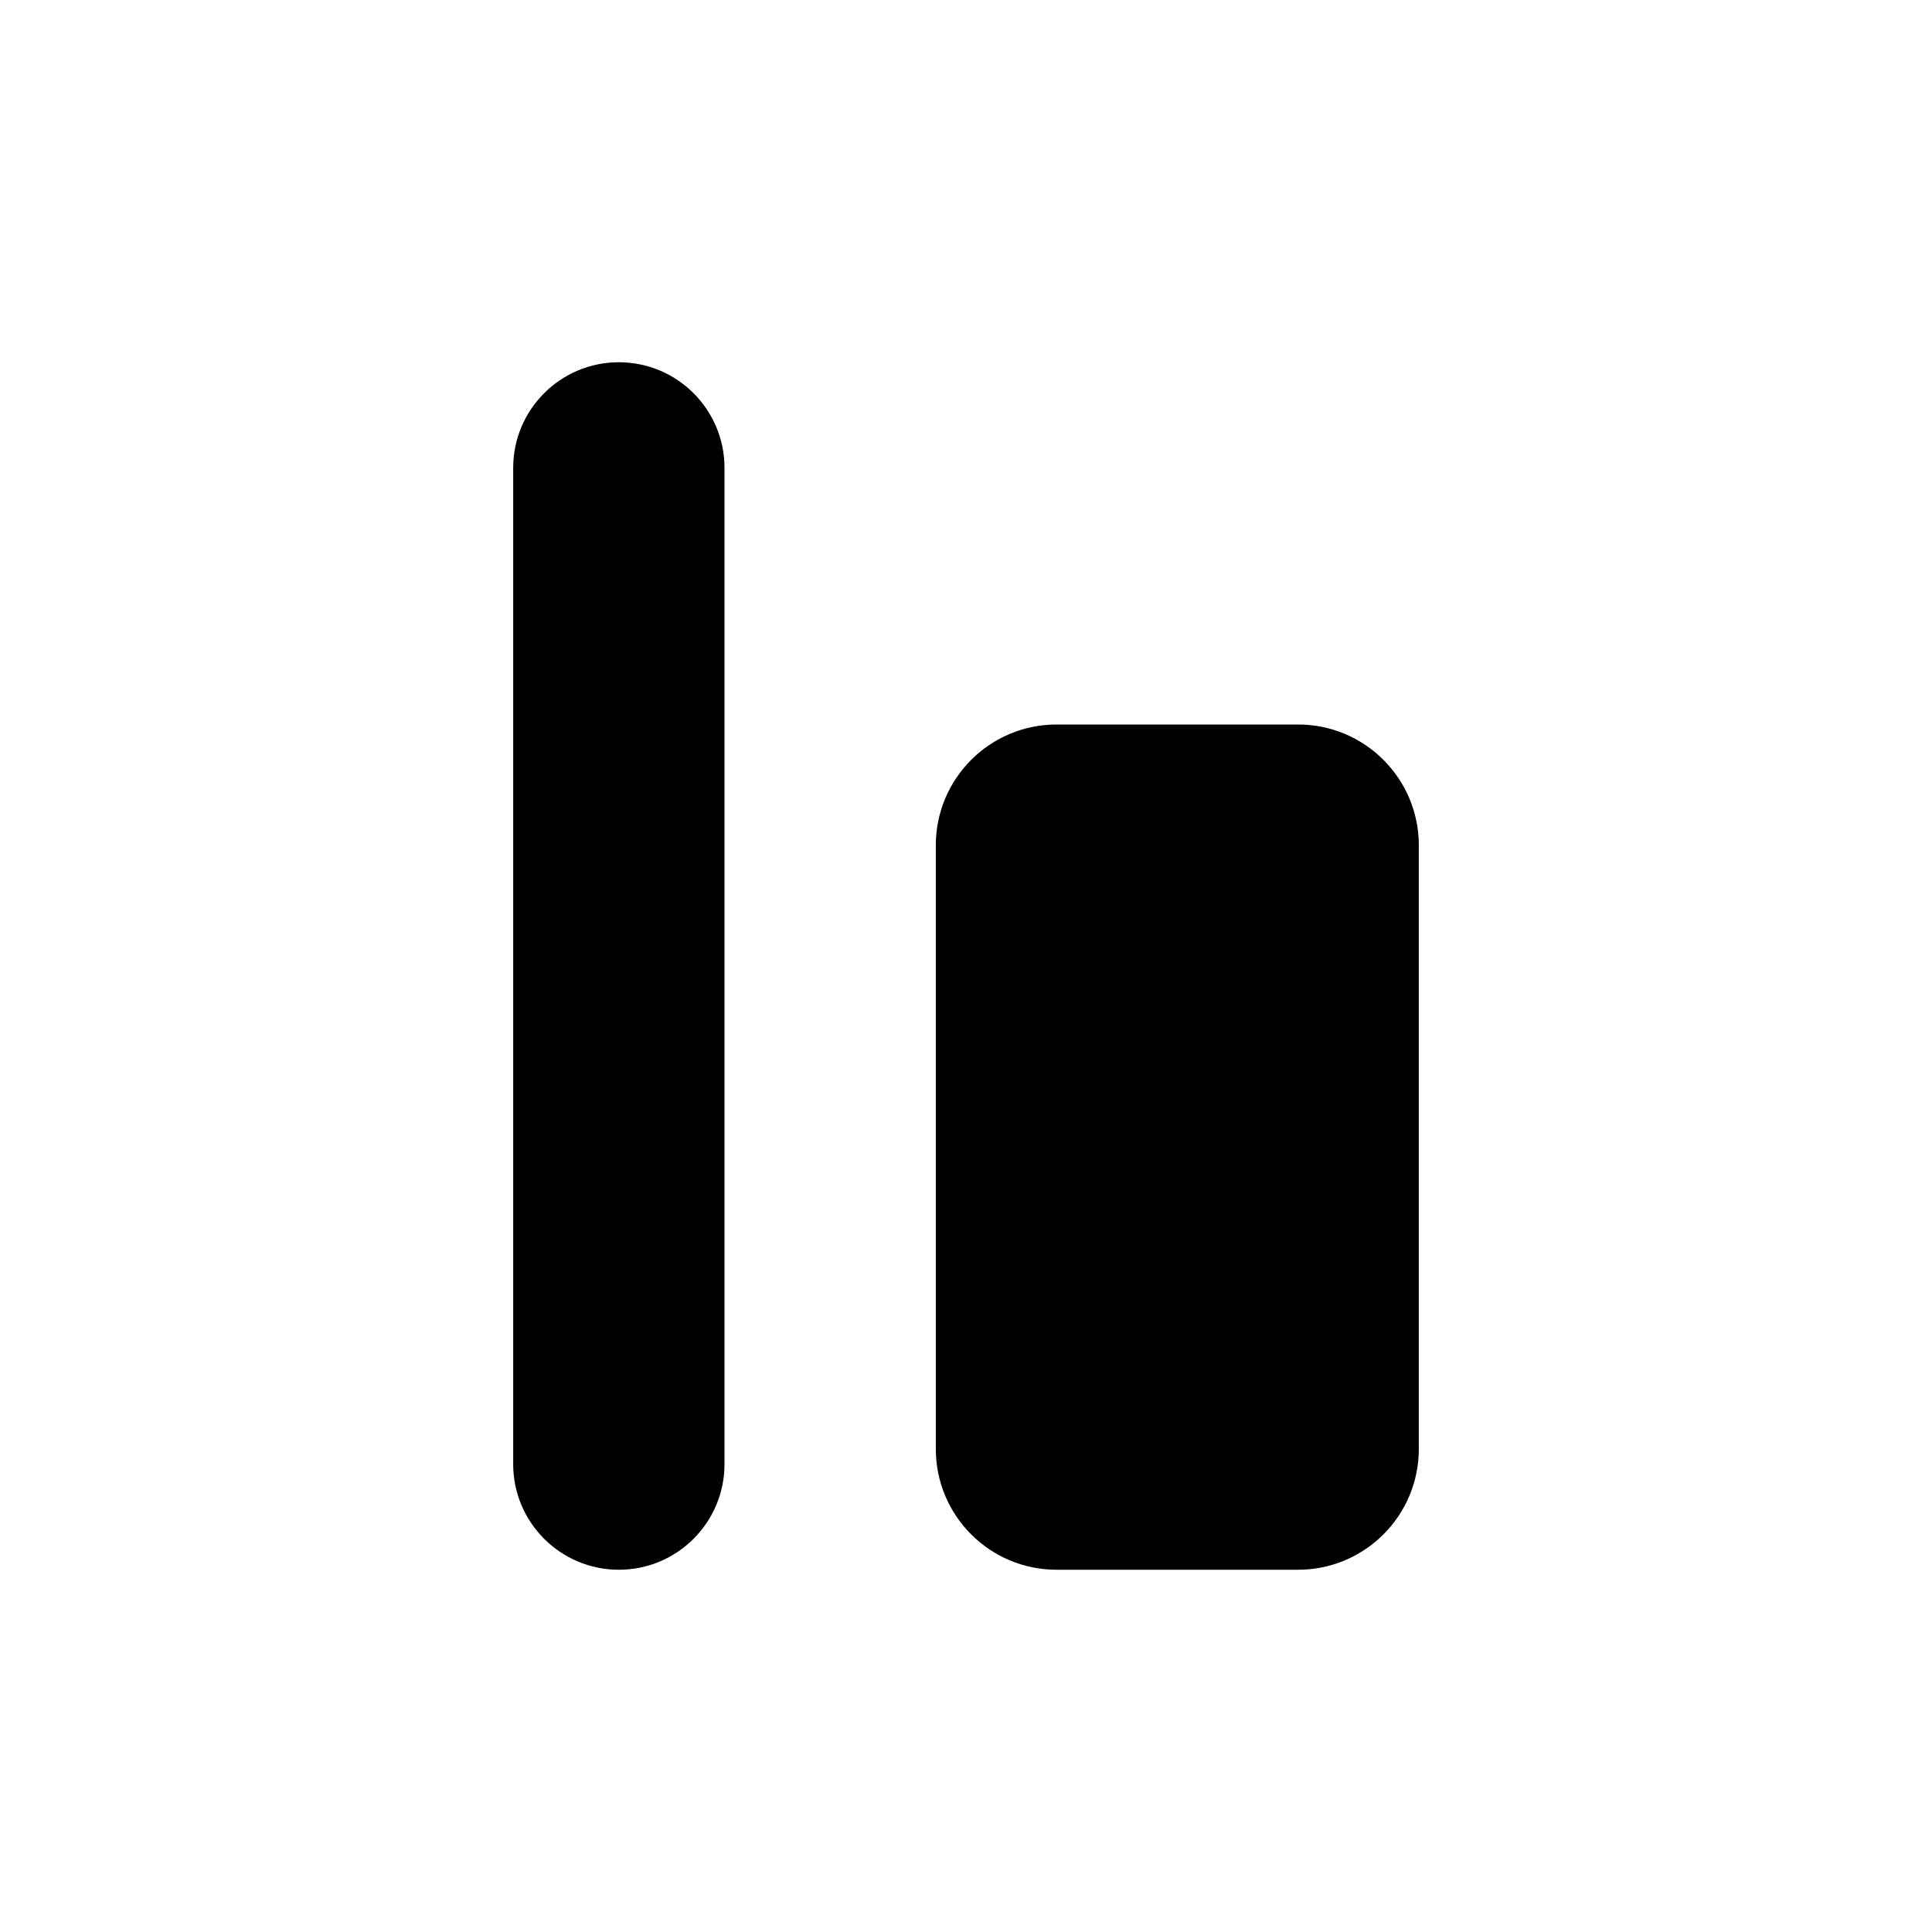
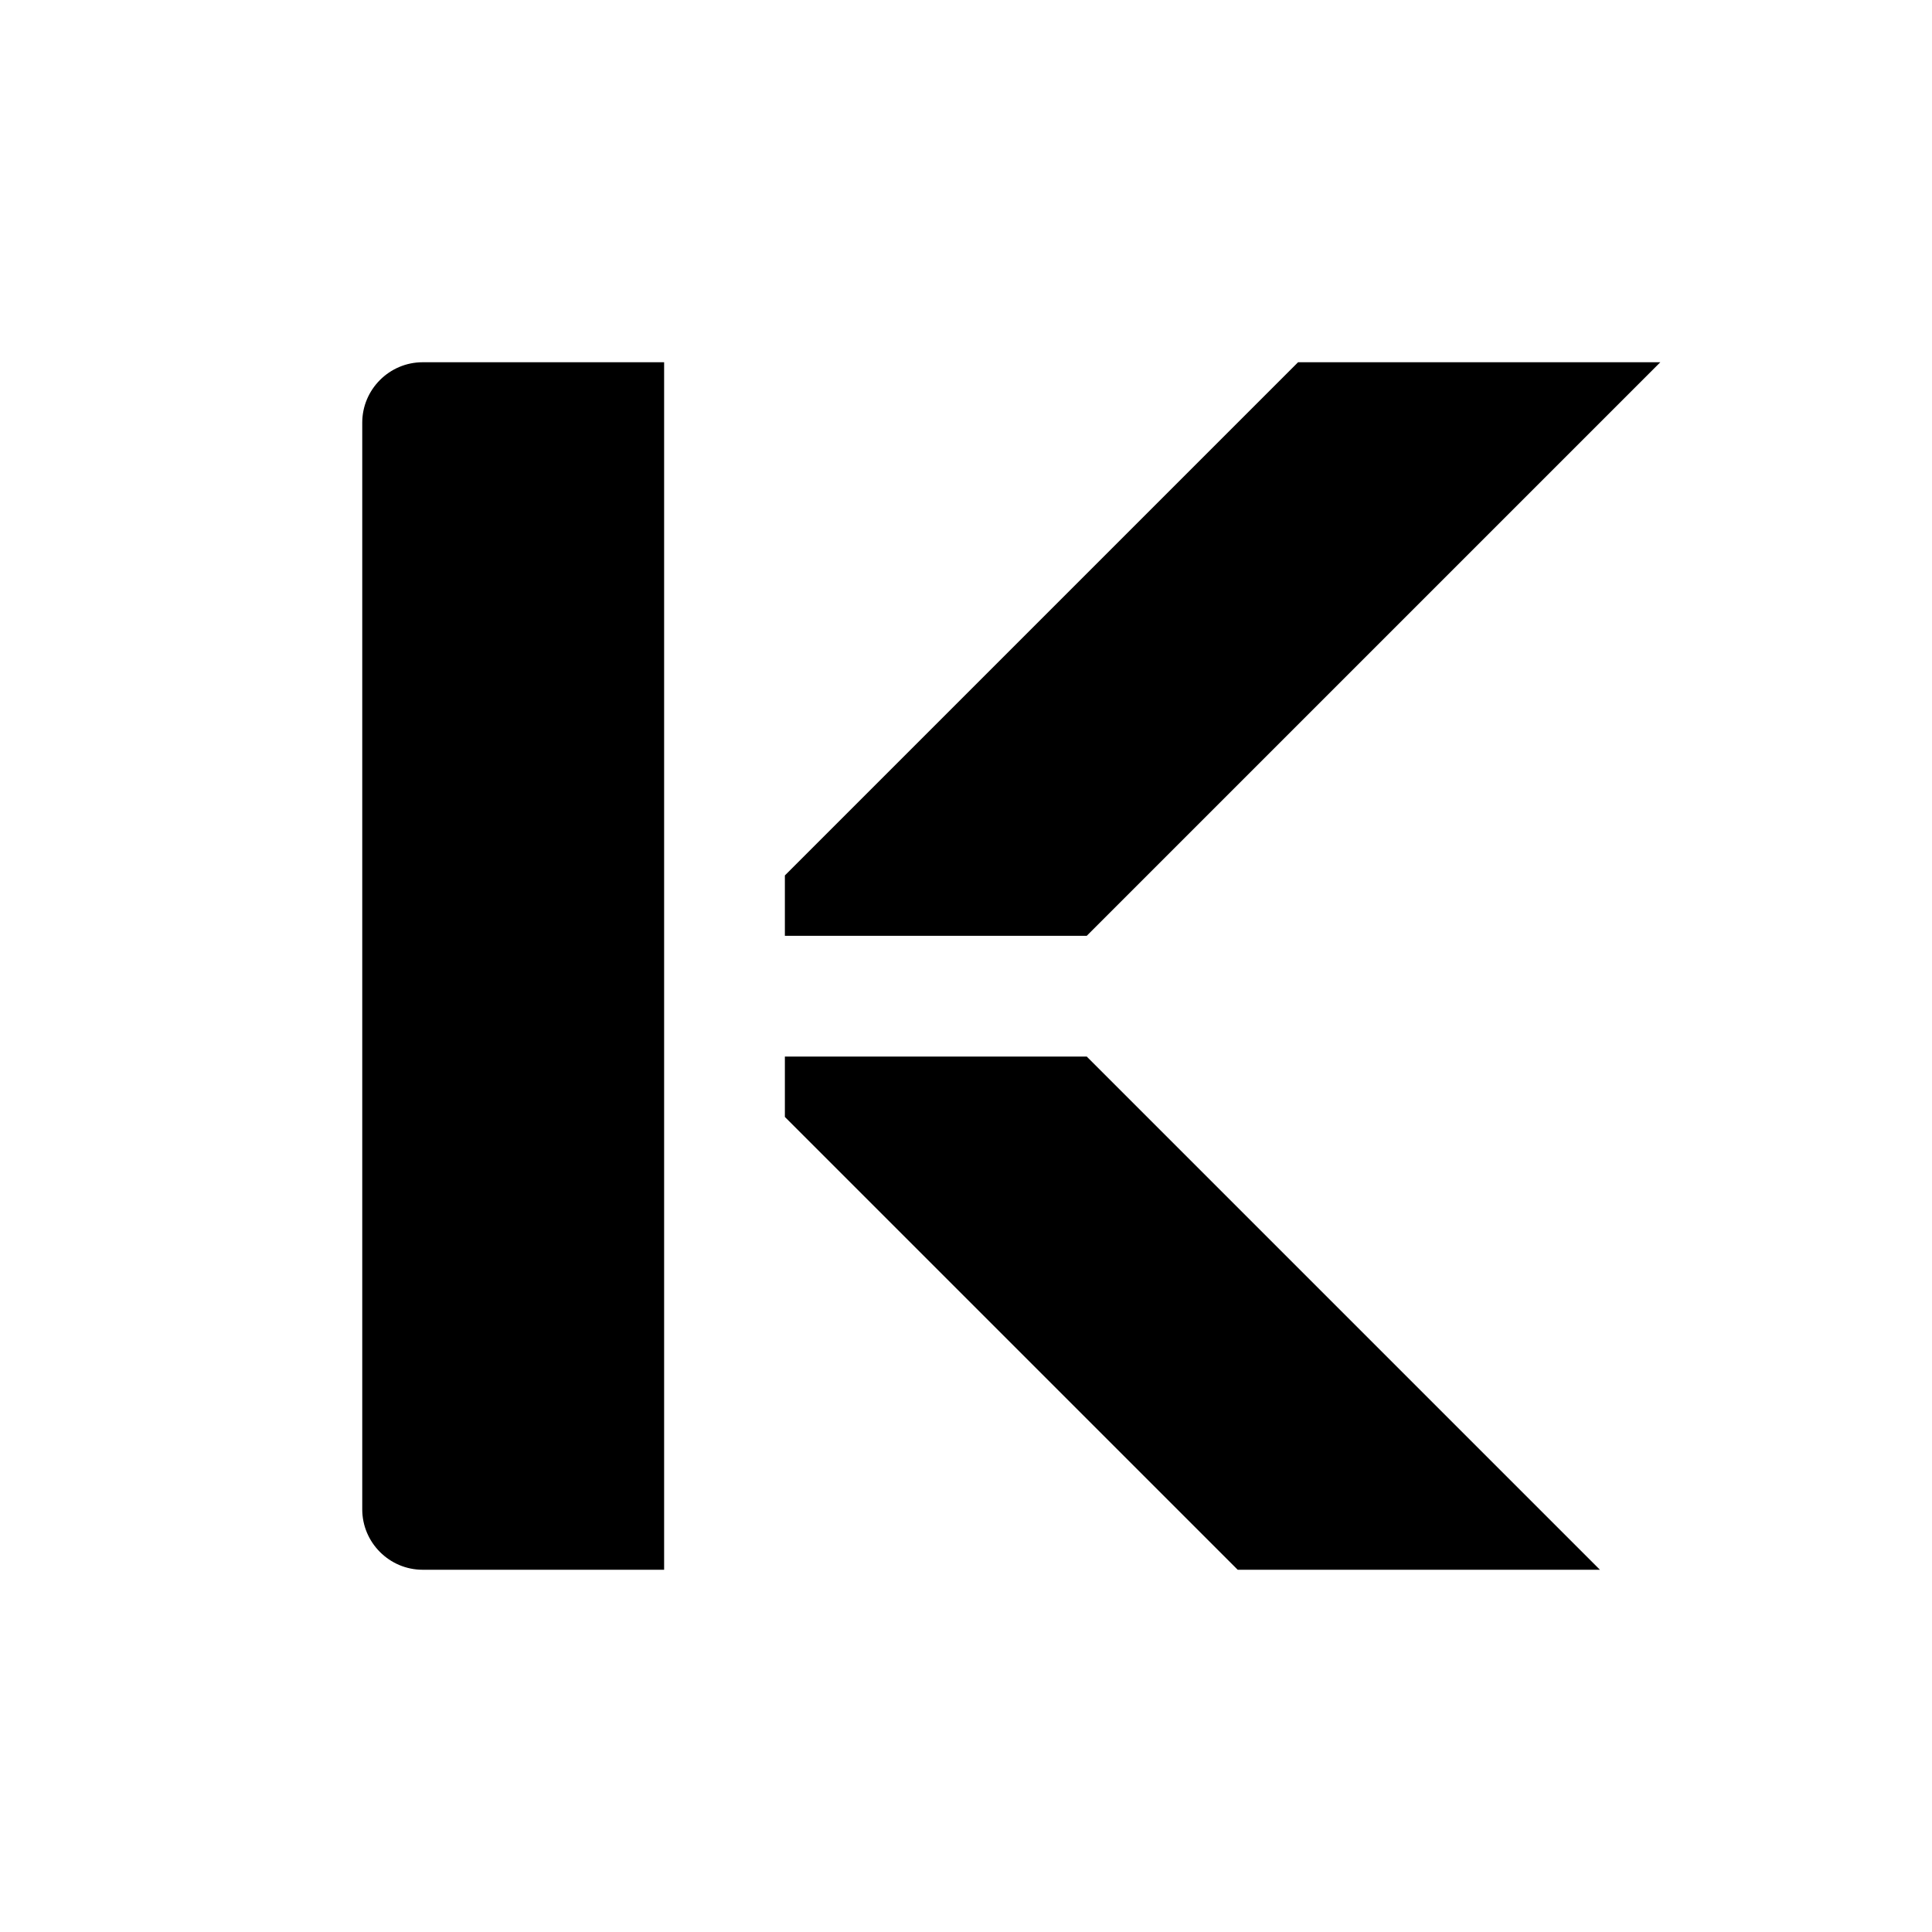
<svg xmlns="http://www.w3.org/2000/svg" viewBox="0 0 64 64">
-   <rect x="17" y="12" width="7" height="40" rx="3.5" fill="currentColor" />
-   <rect x="31" y="24" width="16" height="28" rx="4" fill="currentColor" />
+   <path d="M14 12H22V52H14C12.9 52 12 51.1 12 50V14C12 12.9 12.9 12 14 12Z" fill="currentColor" />
+   <path d="M26 29L43 12H55L36 31H26Z M26 35H36L53 52H41L26 37Z" fill="currentColor" />
</svg>
